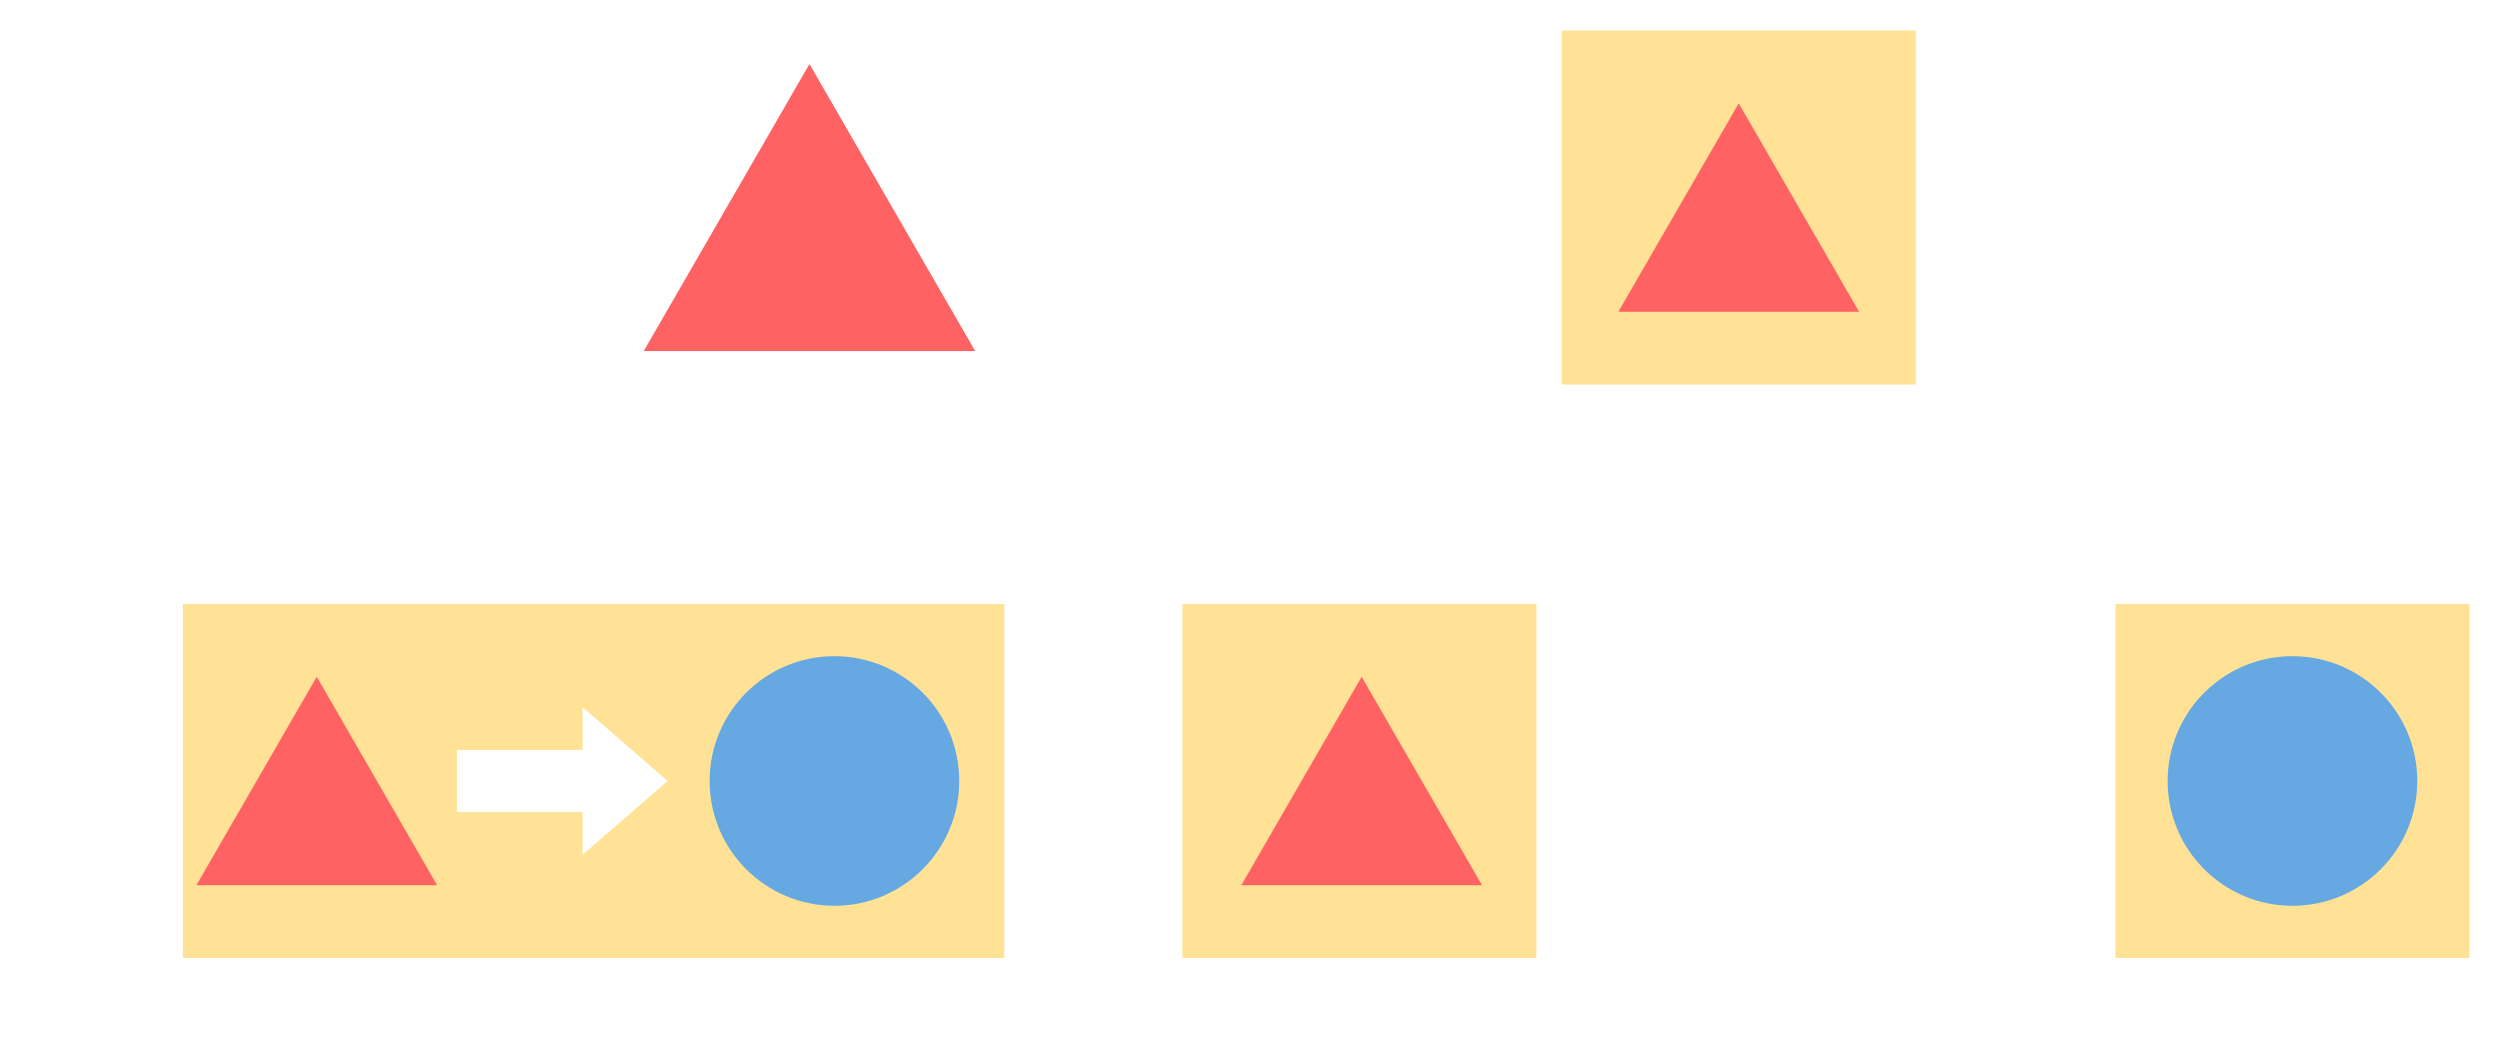
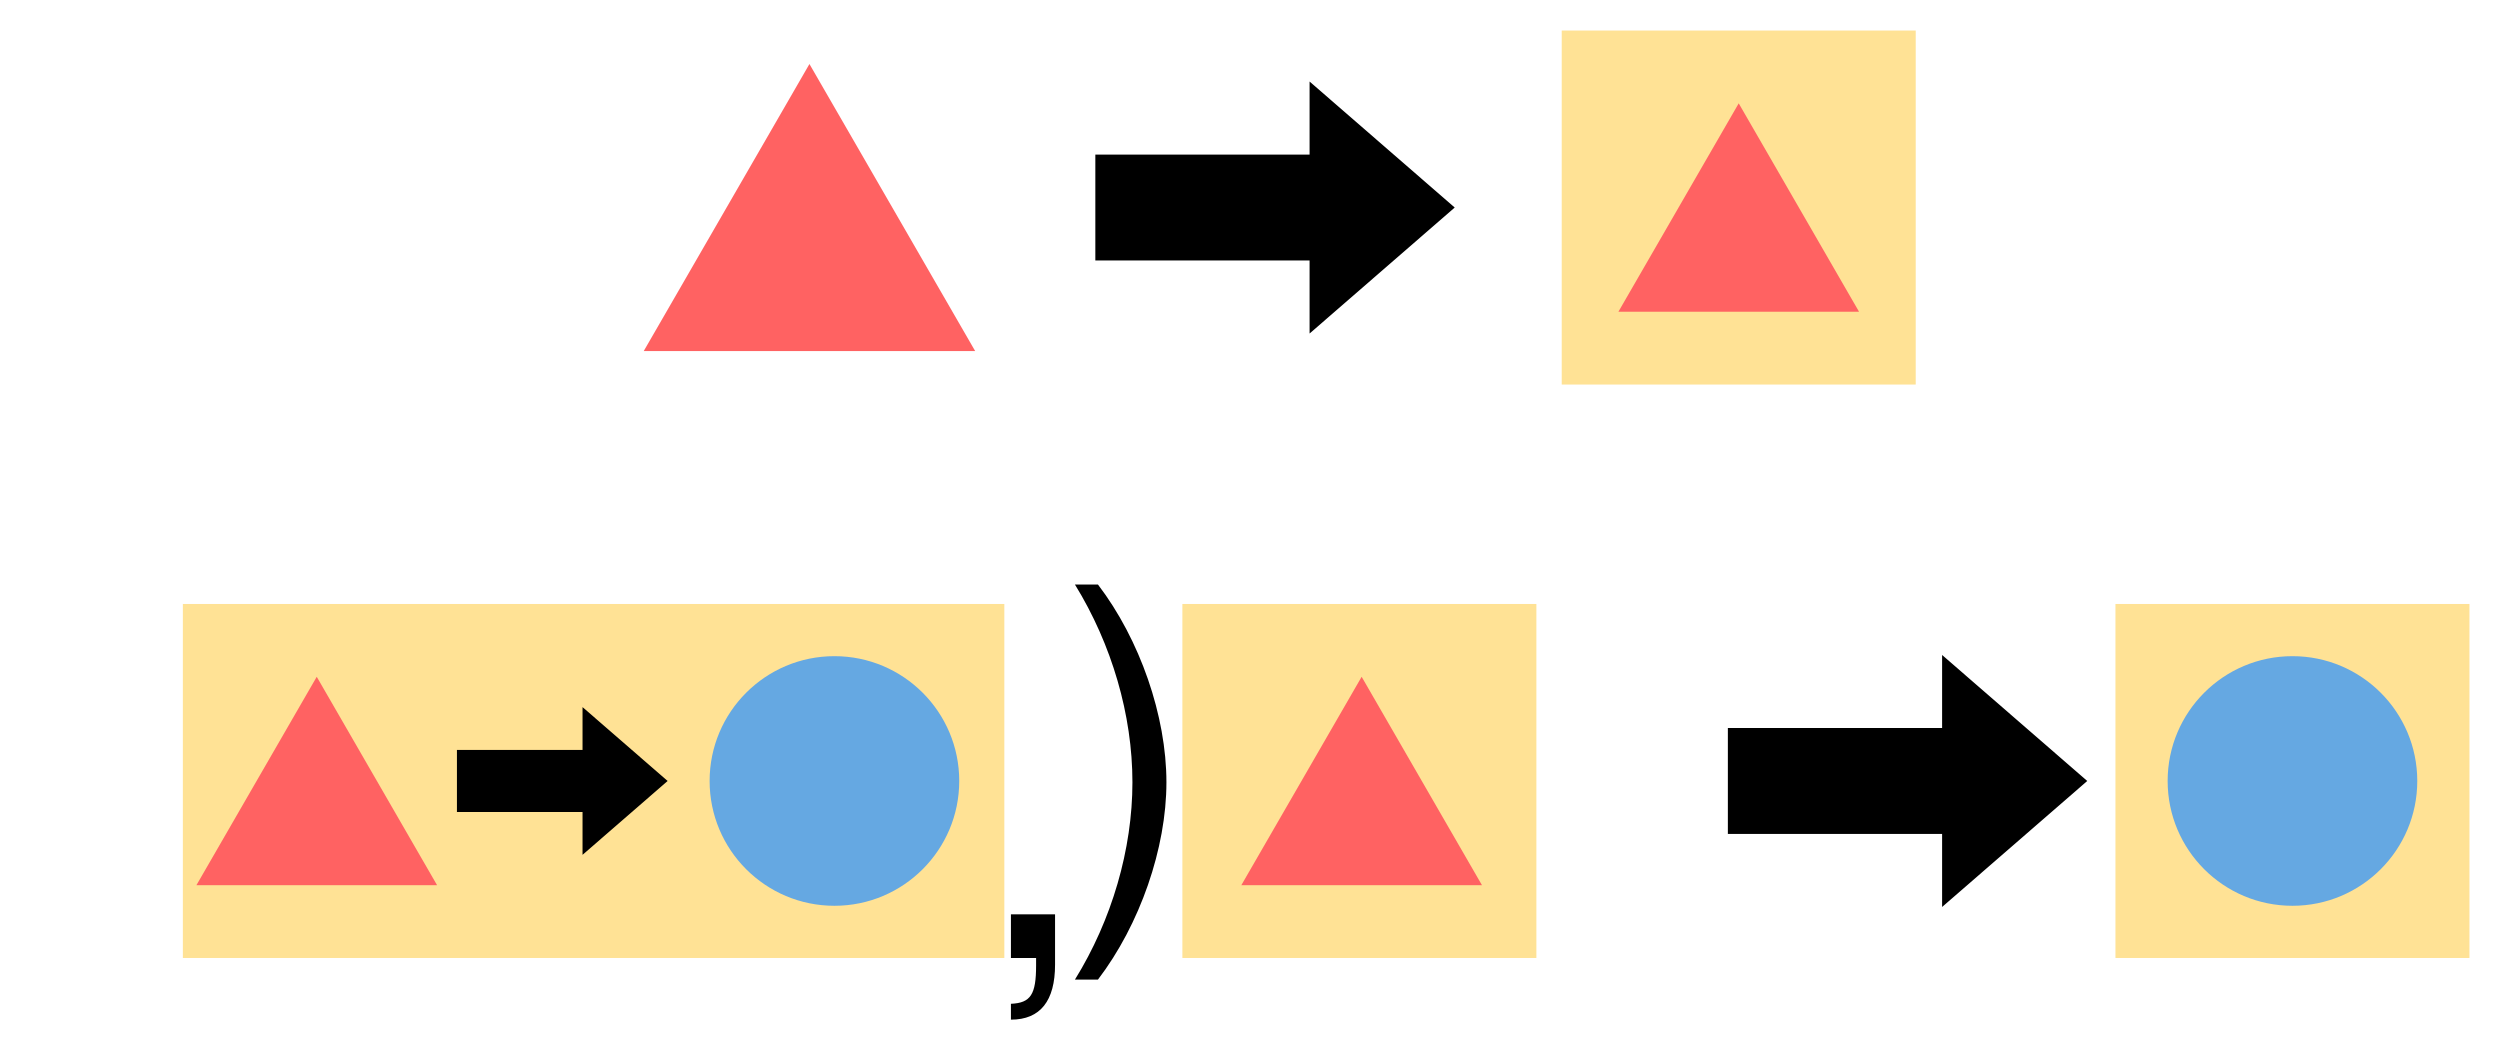
<svg xmlns="http://www.w3.org/2000/svg" width="327.502" height="137.525" viewBox="0 0 327.502 137.525" version="1.1" id="svg1" xml:space="preserve">
  <defs id="defs1">
    <linearGradient id="swatch6" gradientTransform="matrix(0.5851064,0,0,0.5851064,263.6642,67.67817)">
      <stop style="stop-color:#65a8e2;stop-opacity:1;" offset="0" id="stop6" />
    </linearGradient>
    <linearGradient id="swatch5">
      <stop style="stop-color:#ff6262;stop-opacity:1;" offset="0" id="stop5" />
    </linearGradient>
    <linearGradient id="swatch4" gradientTransform="matrix(2.320513,0,0,1,-549.4105,225.7097)">
      <stop style="stop-color:#ffe295;stop-opacity:1;" offset="0" id="stop4" />
    </linearGradient>
    <linearGradient id="swatch3">
-       <stop style="stop-color:#ffffff;stop-opacity:1;" offset="0" id="stop3" />
+       <stop style="stop-color:#000000;stop-opacity:1;" offset="0" id="stop3" />
    </linearGradient>
  </defs>
  <g id="layer1" style="display:inline">
    <g id="g10" transform="translate(-45.27545,-36.92466)">
      <path id="rect7" style="fill:url(#swatch3);fill-opacity:1;stroke-width:2.626;stroke-linecap:round;stroke-linejoin:round;stroke-dasharray:none" d="m 216.832,47.607 v 9.568 h -28.066 v 13.875 h 28.066 v 9.566 l 19.012,-16.504 z" />
      <path id="rect7-7" style="fill:url(#swatch3);fill-opacity:1;stroke-width:2.626;stroke-linecap:round;stroke-linejoin:round;stroke-dasharray:none" d="m 299.693,122.729 v 9.568 h -28.066 v 13.875 h 28.066 v 9.566 l 19.012,-16.504 z" />
      <path style="fill:url(#swatch5);fill-opacity:1;stroke-width:2.498;stroke-linecap:round;stroke-linejoin:round;stroke-dasharray:none" id="path8" d="m 173.023,85.069 -43.418,0 21.709,-37.601 z" transform="translate(0,-2.156503)" />
      <g id="g15">
        <rect style="fill:url(#swatch4);fill-opacity:1;stroke-width:2.498;stroke-linecap:round;stroke-linejoin:round;stroke-dasharray:none" id="rect9" width="46.375" height="46.375" x="249.862" y="40.925" />
        <path style="fill:url(#swatch5);fill-opacity:1;stroke-width:2.498;stroke-linecap:round;stroke-linejoin:round;stroke-dasharray:none" id="path9" d="m 289.109,78.366 -31.525,0 15.762,-27.301 z" transform="translate(-0.2972679,-0.6031404)" />
      </g>
      <g id="g11">
        <text xml:space="preserve" style="font-style:italic;font-size:55px;line-height:normal;font-family:'Helvetica Neue';-inkscape-font-specification:'Helvetica Neue Italic';text-align:center;text-decoration-color:url(#swatch3);text-anchor:middle;white-space:pre;fill:url(#swatch3);fill-opacity:1;stroke-width:2.498;stroke-linecap:round;stroke-linejoin:round;stroke-dasharray:none" x="53.813" y="153.591" id="text6">
          <tspan id="tspan6" x="53.813" y="153.591" style="font-style:normal;font-variant:normal;font-weight:normal;font-stretch:normal;font-size:55px;font-family:'Helvetica Neue';-inkscape-font-specification:'Helvetica Neue'">(</tspan>
        </text>
        <text xml:space="preserve" style="font-style:italic;font-size:55px;line-height:normal;font-family:'Helvetica Neue';-inkscape-font-specification:'Helvetica Neue Italic';text-align:center;text-decoration-color:url(#swatch3);text-anchor:middle;white-space:pre;fill:url(#swatch3);fill-opacity:1;stroke-width:2.498;stroke-linecap:round;stroke-linejoin:round;stroke-dasharray:none" x="261.961" y="153.591" id="text6-5">
          <tspan id="tspan6-3" x="261.961" y="153.591" style="font-style:normal;font-variant:normal;font-weight:normal;font-stretch:normal;font-size:55px;font-family:'Helvetica Neue';-inkscape-font-specification:'Helvetica Neue'">)</tspan>
        </text>
      </g>
      <g id="g16" transform="translate(-1.187062)">
        <g id="g13">
          <rect style="fill:url(#swatch4);fill-opacity:1;stroke-width:2.498;stroke-linecap:round;stroke-linejoin:round;stroke-dasharray:none" id="rect9-2" width="46.375" height="46.375" x="201.355" y="116.046" />
          <path style="fill:url(#swatch5);fill-opacity:1;stroke-width:2.498;stroke-linecap:round;stroke-linejoin:round;stroke-dasharray:none" id="path9-2" d="m 289.109,78.366 -31.525,0 15.762,-27.301 z" transform="translate(-48.50705,74.51799)" />
        </g>
        <text xml:space="preserve" style="font-style:italic;font-size:55px;line-height:normal;font-family:'Helvetica Neue';-inkscape-font-specification:'Helvetica Neue Italic';text-align:start;text-decoration-color:url(#swatch3);text-anchor:start;white-space:pre;fill:url(#swatch3);fill-opacity:1;stroke-width:2.498;stroke-linecap:round;stroke-linejoin:round;stroke-dasharray:none" x="174.115" y="162.42" id="text6-5-5">
          <tspan id="tspan6-3-3" x="174.115" y="162.42" style="font-style:normal;font-variant:normal;font-weight:normal;font-stretch:normal;font-size:55px;font-family:'Helvetica Neue';-inkscape-font-specification:'Helvetica Neue';text-align:start;text-anchor:start;fill:url(#swatch3);fill-opacity:1">,</tspan>
        </text>
        <g id="g12">
          <path id="rect7-7-3" style="fill:url(#swatch3);fill-opacity:1;stroke-width:2.626;stroke-linecap:round;stroke-linejoin:round;stroke-dasharray:none" d="m 127.646,122.216 v 9.568 H 99.58 v 13.875 h 28.066 v 9.566 l 19.012,-16.504 z" />
          <rect style="fill:url(#swatch4);fill-opacity:1;stroke-width:3.806;stroke-linecap:round;stroke-linejoin:round;stroke-dasharray:none" id="rect9-3" width="107.614" height="46.375" x="70.418" y="116.046" />
          <path style="fill:url(#swatch5);fill-opacity:1;stroke-width:2.498;stroke-linecap:round;stroke-linejoin:round;stroke-dasharray:none" id="path9-26" d="m 289.109,78.366 -31.525,0 15.762,-27.301 z" transform="translate(-185.3893,74.51799)" />
          <path id="rect7-7-0" style="fill:url(#swatch3);fill-opacity:1;stroke-width:1.539;stroke-linecap:round;stroke-linejoin:round;stroke-dasharray:none" d="m 122.775,129.557 v 5.609 h -16.454 v 8.134 h 16.454 v 5.608 l 11.146,-9.675 z" />
          <circle style="opacity:1;fill:url(#swatch6);fill-opacity:1;stroke-width:1.462;stroke-linecap:round;stroke-linejoin:round;stroke-dasharray:none" id="path10" cx="155.773" cy="139.233" r="16.35" />
        </g>
      </g>
      <g id="g14">
        <rect style="fill:url(#swatch4);fill-opacity:1;stroke-width:2.498;stroke-linecap:round;stroke-linejoin:round;stroke-dasharray:none" id="rect9-1" width="46.375" height="46.375" x="322.402" y="116.046" />
        <circle style="fill:url(#swatch6);fill-opacity:1;stroke-width:1.462;stroke-linecap:round;stroke-linejoin:round;stroke-dasharray:none" id="path10-8" cx="345.589" cy="139.233" r="16.35" />
      </g>
    </g>
  </g>
</svg>
